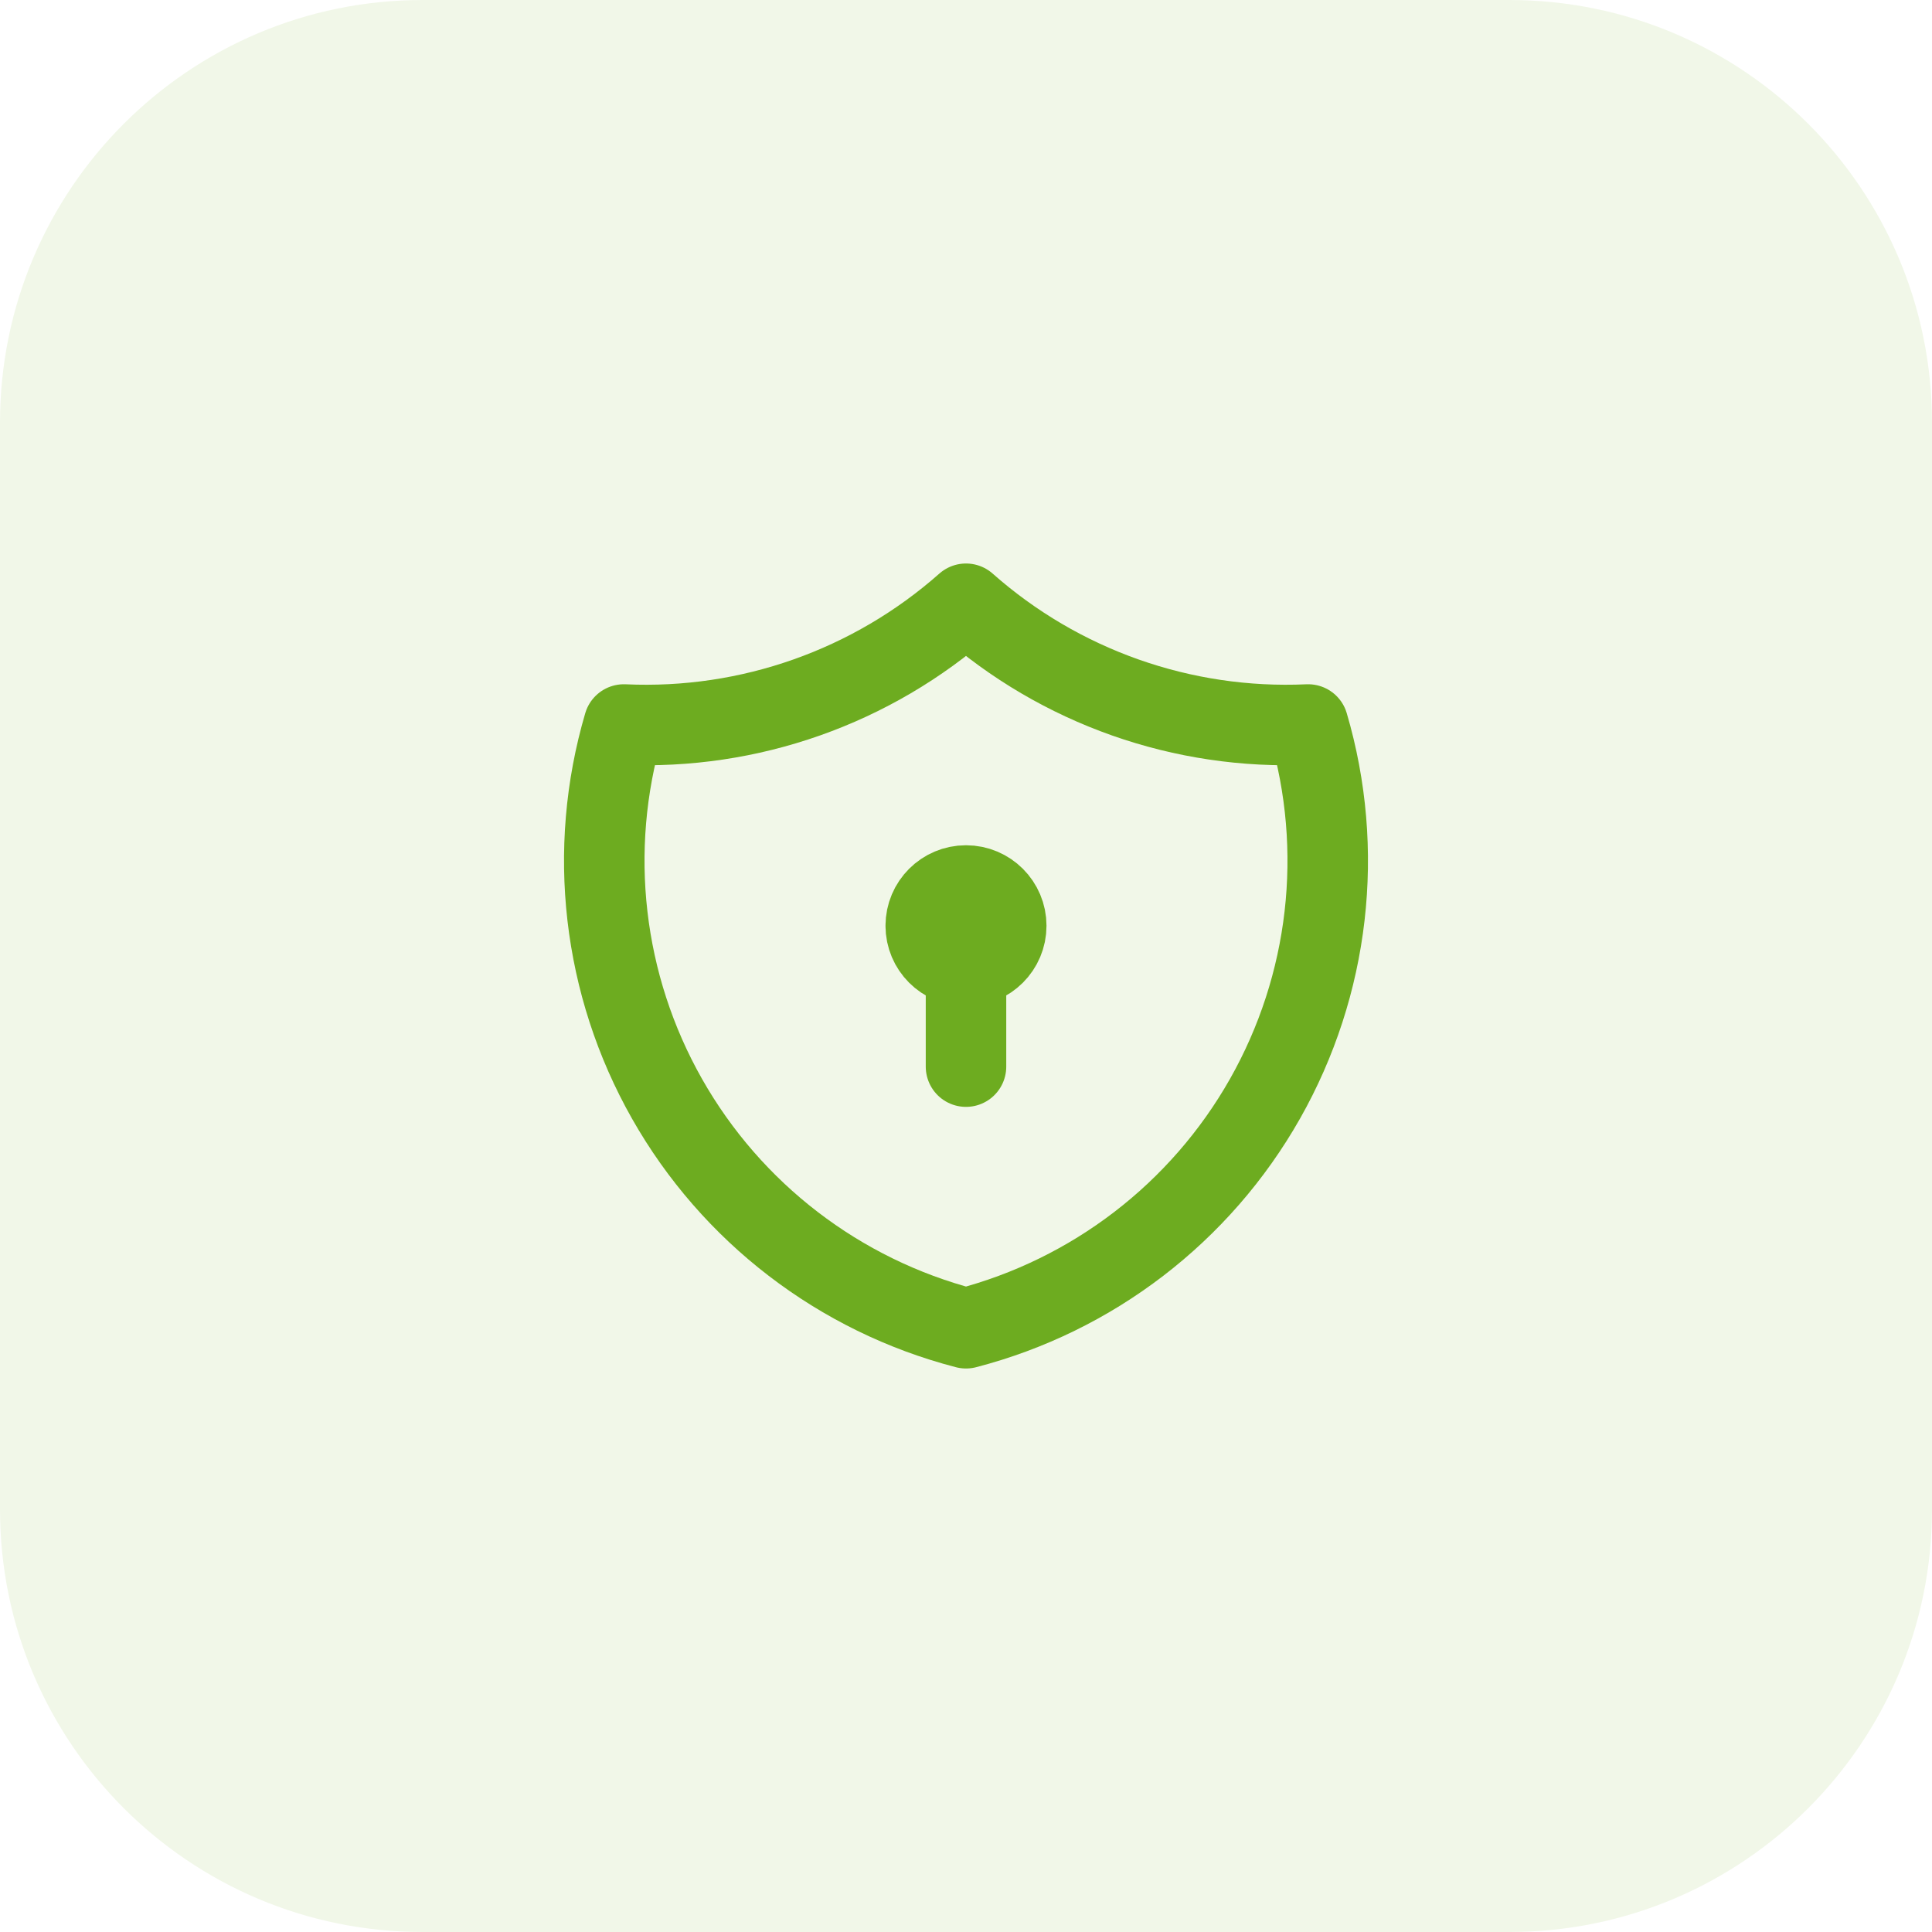
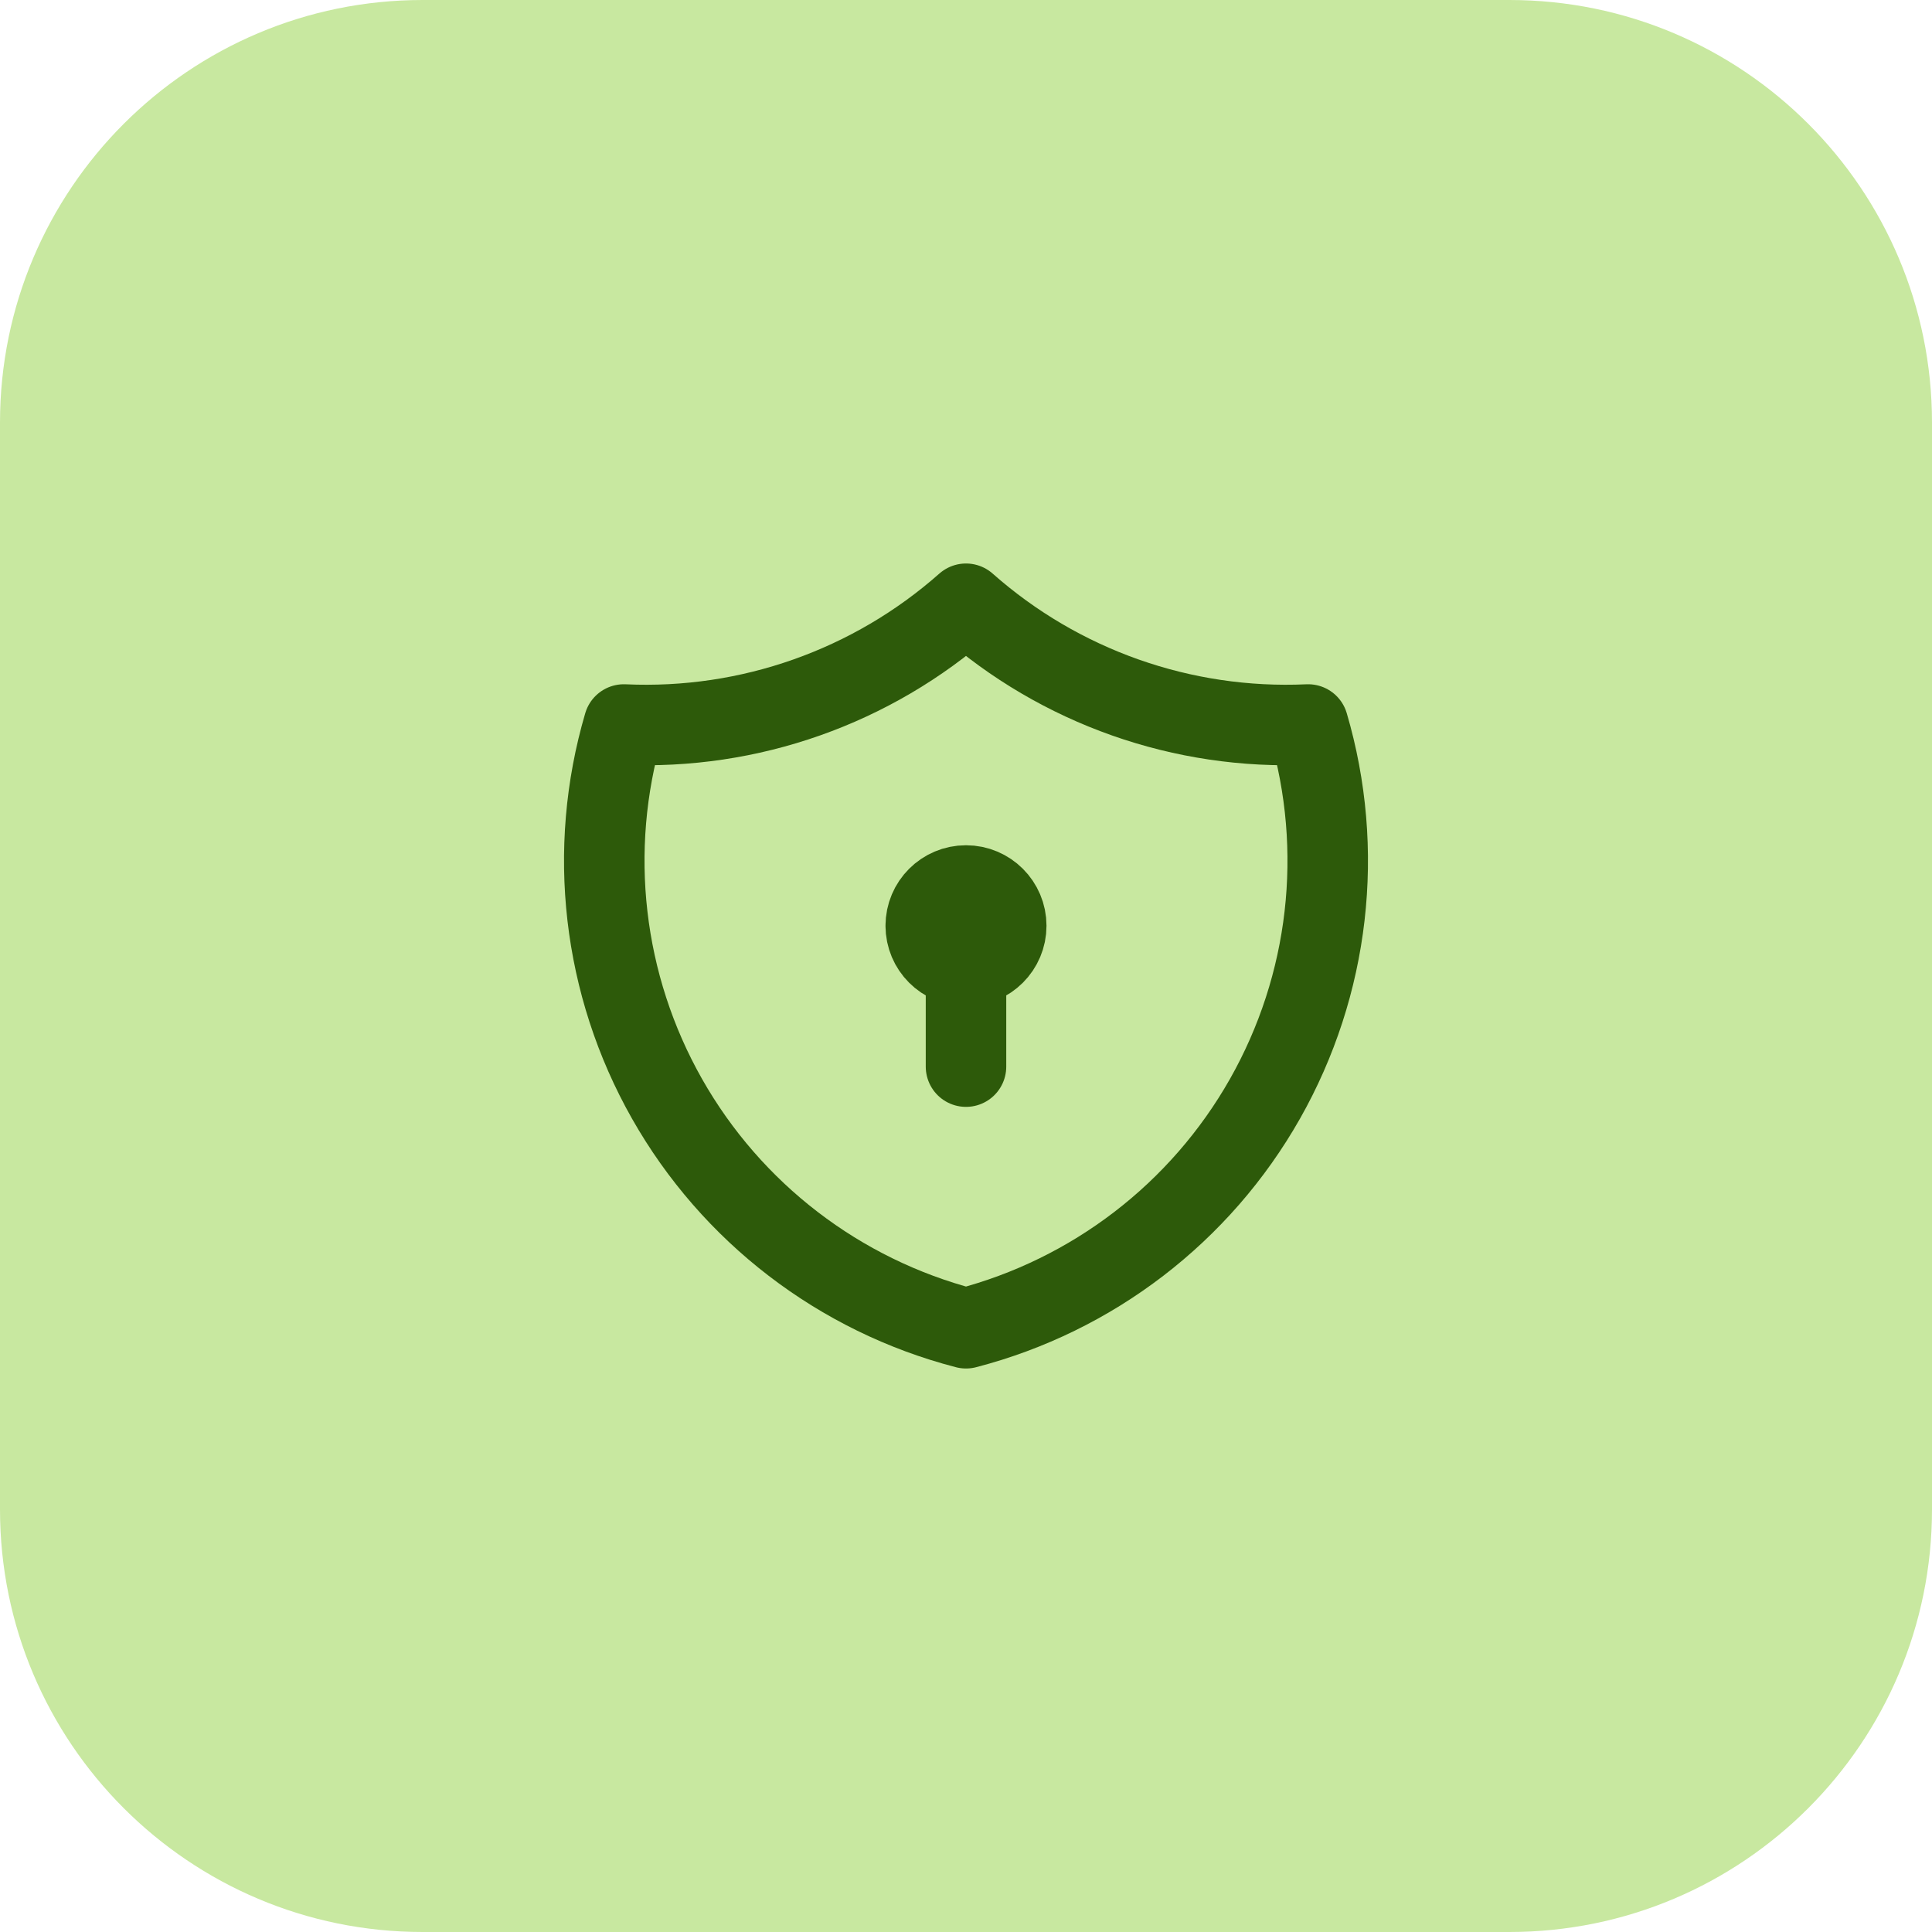
<svg xmlns="http://www.w3.org/2000/svg" width="64" height="64" viewBox="0 0 64 64">
-   <rect width="64" height="64" rx="14" fill="#f1f7e8" />
-   <svg x="16" y="16" width="32" height="32" viewBox="0 0 24 24" fill="none" stroke="#6dac20" stroke-width="2" stroke-linecap="round" stroke-linejoin="round">
+   <rect width="64" height="64" rx="14" fill="#c8e8a0" />
+   <svg x="16" y="16" width="32" height="32" viewBox="0 0 24 24" fill="none" stroke="#2d5a0a" stroke-width="2" stroke-linecap="round" stroke-linejoin="round">
    <path stroke="none" d="M0 0h24v24H0z" fill="none" />
    <path d="M12 3a12 12 0 0 0 8.5 3a12 12 0 0 1 -8.5 15a12 12 0 0 1 -8.5 -15a12 12 0 0 0 8.5 -3" />
    <path d="M12 11m-1 0a1 1 0 1 0 2 0a1 1 0 1 0 -2 0" />
    <path d="M12 12l0 2.5" />
  </svg>
</svg>
